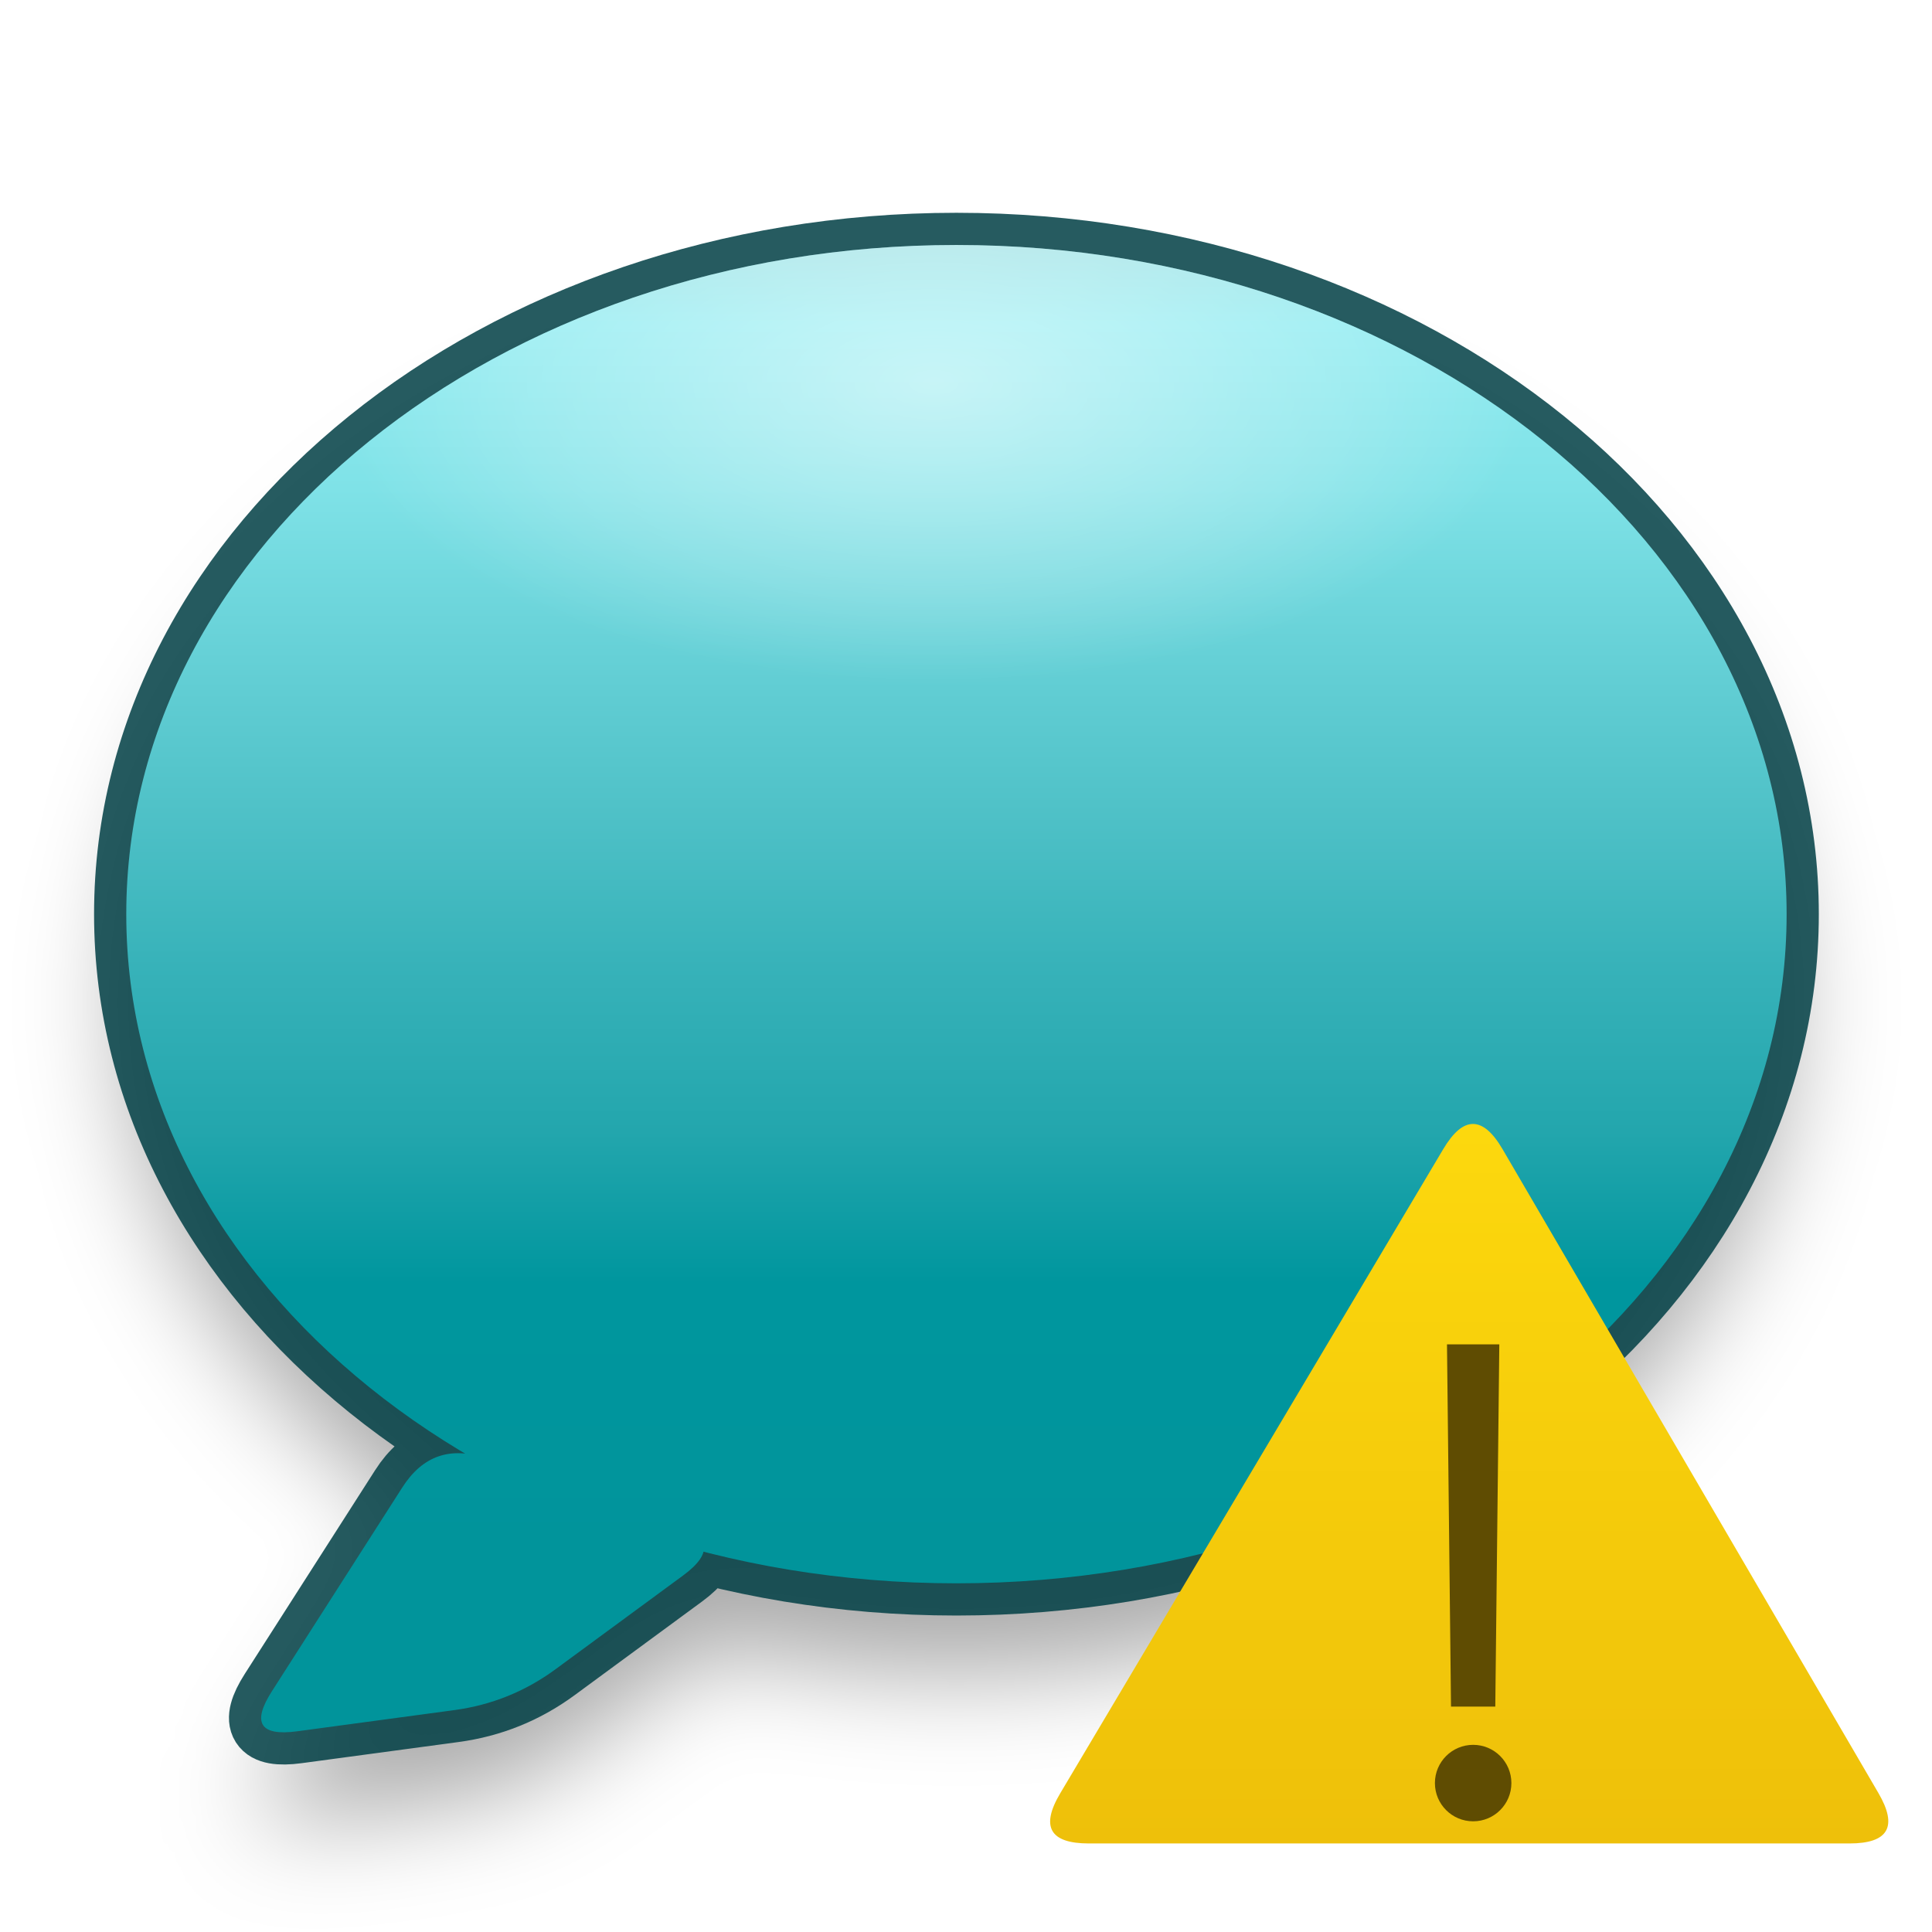
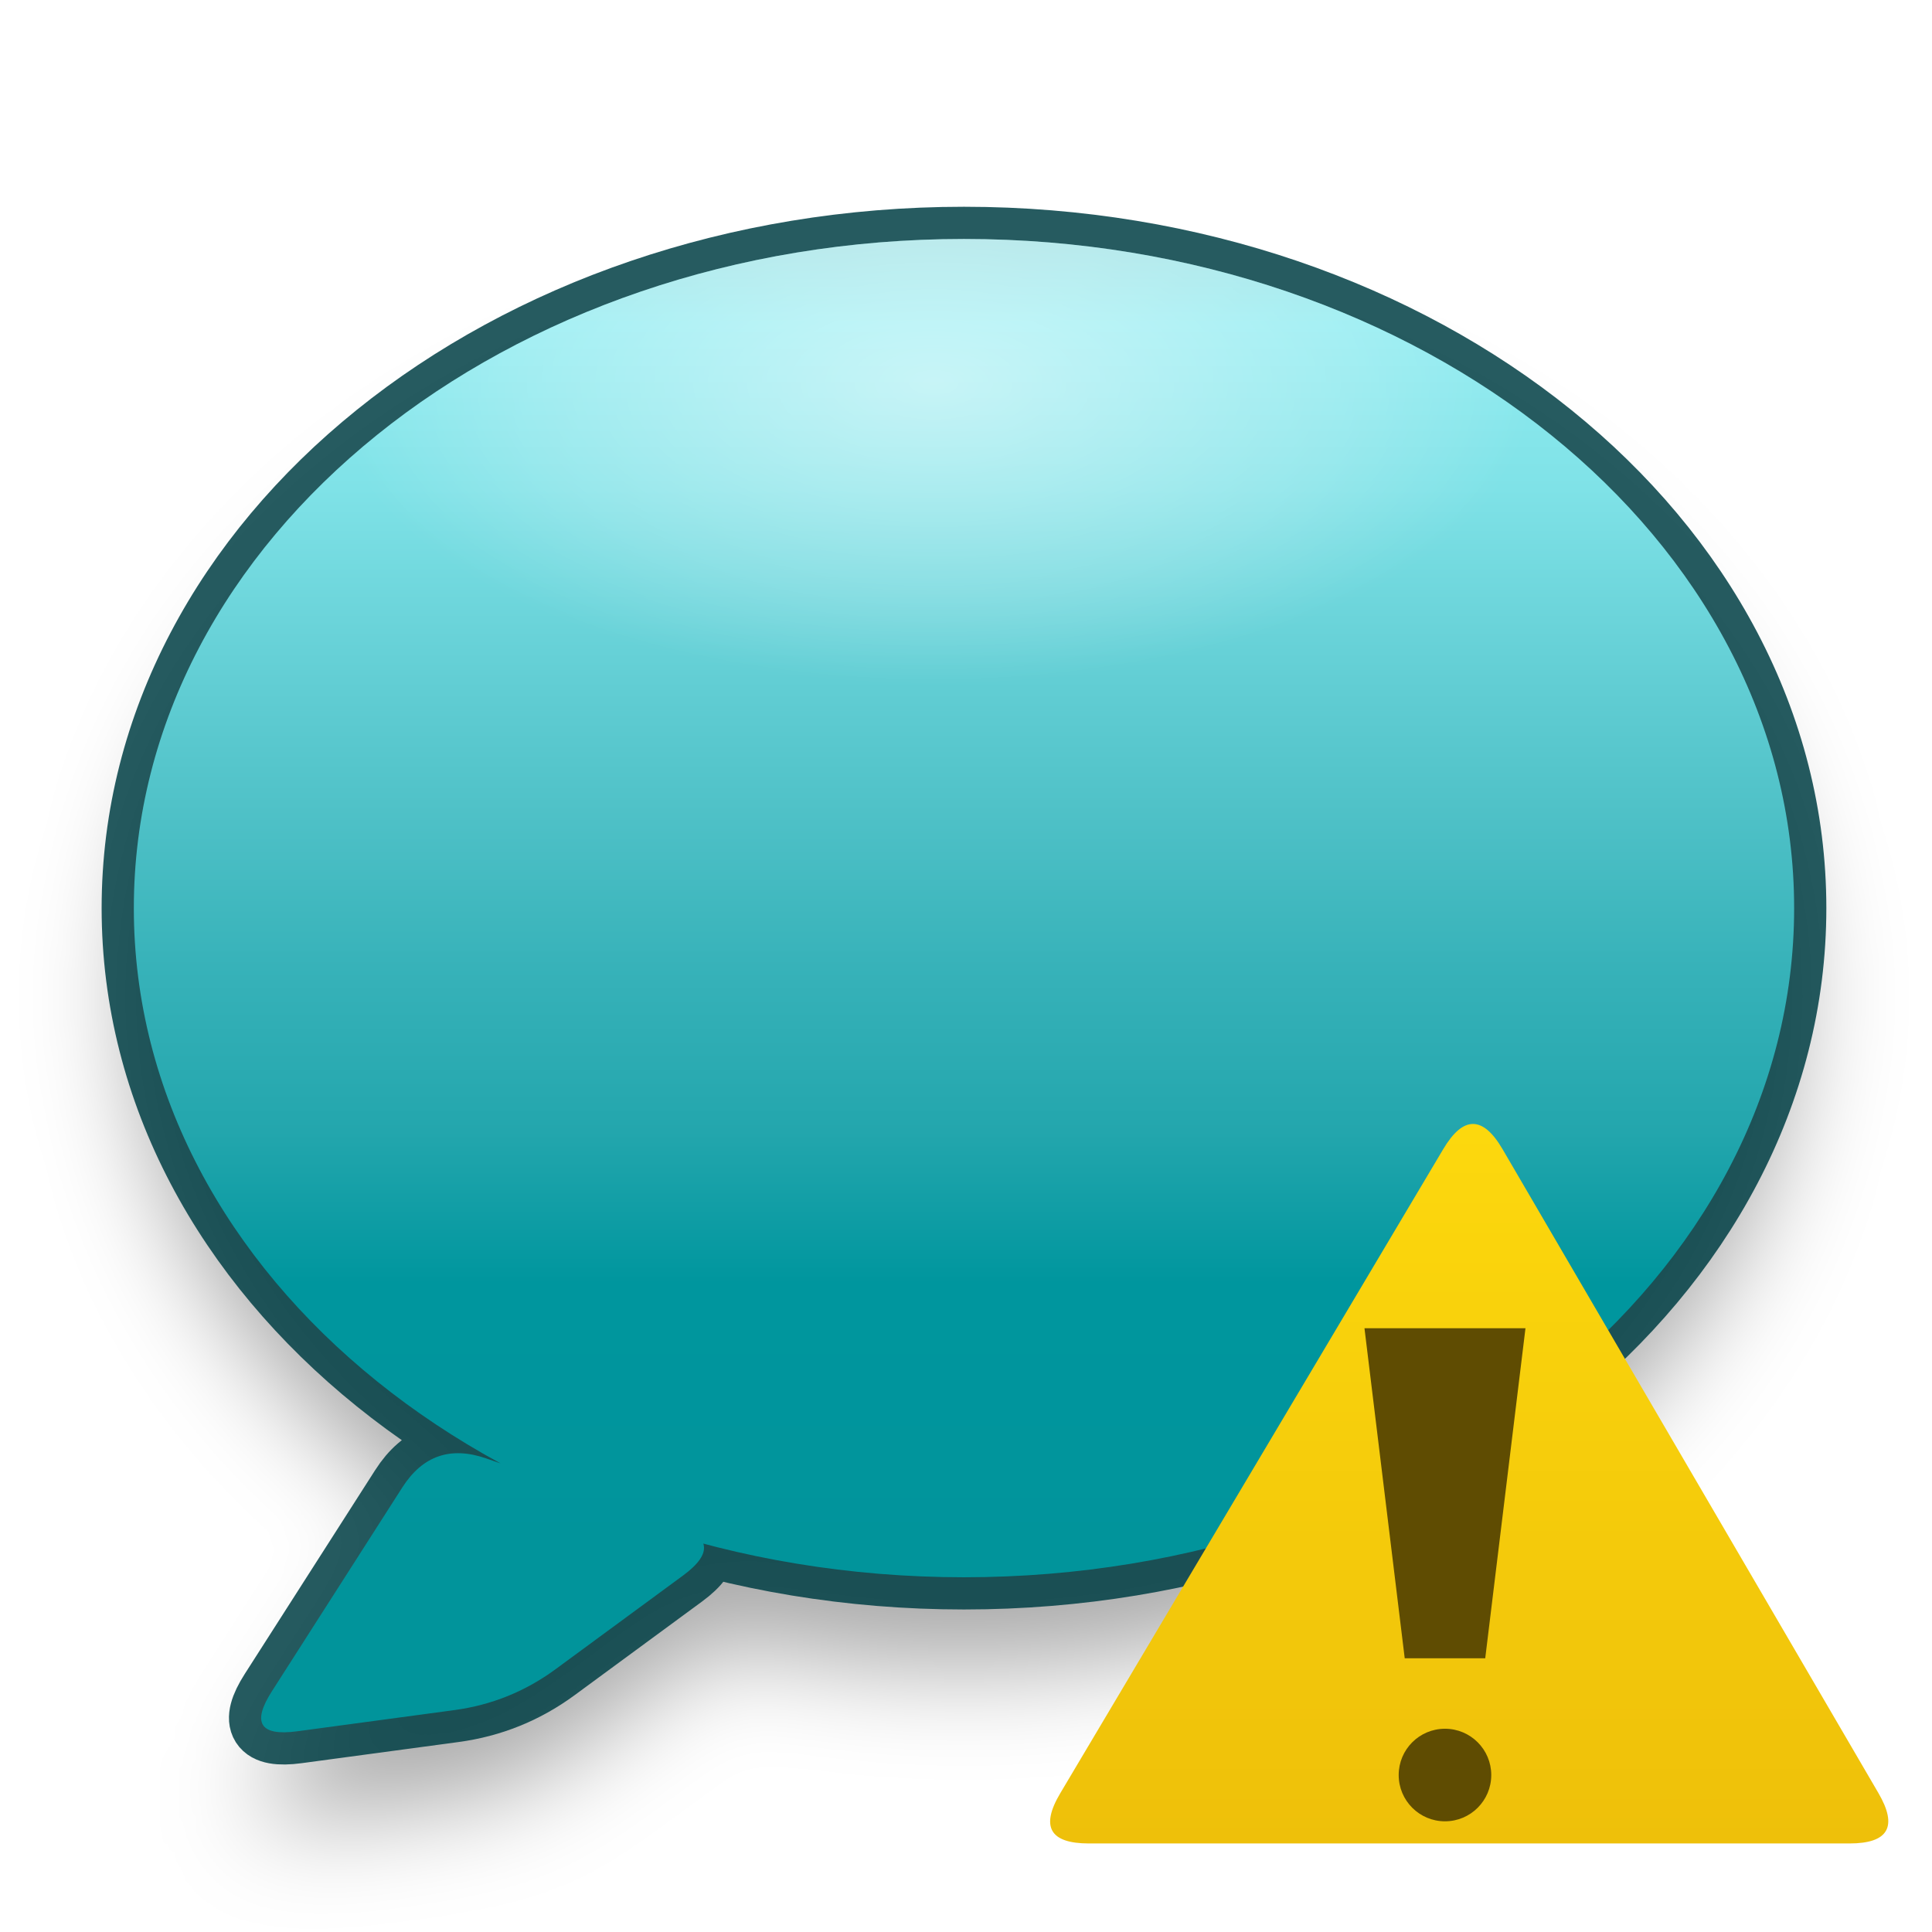
<svg xmlns="http://www.w3.org/2000/svg" width="48" height="48" viewBox="0 0 48 48">
  <defs>
    <linearGradient id="b" gradientUnits="userSpaceOnUse" x1="0" y1="5.0" x2="0" y2="39.0">
      <stop offset="0" stop-color="#a7dddf" />
      <stop offset="0.09" stop-color="#91ecf1" />
      <stop offset="0.21" stop-color="#7fe2e7" />
      <stop offset="0.32" stop-color="#68d2d8" />
      <stop offset="0.44" stop-color="#50c2c8" />
      <stop offset="0.56" stop-color="#37b2b9" />
      <stop offset="0.68" stop-color="#23a6ad" />
      <stop offset="0.79" stop-color="#00969e" />
      <stop offset="1" stop-color="#01949b" />
    </linearGradient>
    <radialGradient id="gloss">
      <stop offset="0" stop-color="#ffffff" stop-opacity="0.520" />
      <stop offset="0.7" stop-color="#ffffff" stop-opacity="0.182" />
      <stop offset="1" stop-color="#ffffff" stop-opacity="0" />
    </radialGradient>
    <clipPath id="body">
-       <path d="M3.137,22.712 A20.625,16.625 0 1 1 44.388,22.712 A20.625,16.625 0 1 1 3.137,22.712 Z M9.996,36.954 Q10.750,35.775 12.073,36.232 L16.777,37.856 Q18.100,38.312 16.972,39.142 L13.803,41.471 Q12.675,42.300 11.288,42.487 L7.387,43.013 Q6.000,43.200 6.754,42.021 Z" />
+       <path d="M3.325,22.562 A20.625,16.625 0 1 1 44.575,22.562 A20.625,16.625 0 1 1 3.325,22.562 Z M9.996,36.954 Q10.750,35.775 12.073,36.232 L16.777,37.856 Q18.100,38.312 16.972,39.142 L13.803,41.471 Q12.675,42.300 11.288,42.487 L7.387,43.013 Q6.000,43.200 6.754,42.021 Z" />
    </clipPath>
    <filter id="soft" x="-30%" y="-30%" width="160%" height="170%">
      <feGaussianBlur stdDeviation="1.30" />
    </filter>
    <linearGradient id="w" gradientUnits="userSpaceOnUse" x1="0" y1="27.3" x2="0" y2="45.8">
      <stop offset="0" stop-color="#fdd90d" />
      <stop offset="1" stop-color="#eec00a" />
    </linearGradient>
  </defs>
-   <path d="M3.137,22.712 A20.625,16.625 0 1 1 44.388,22.712 A20.625,16.625 0 1 1 3.137,22.712 Z M9.996,36.954 Q10.750,35.775 12.073,36.232 L16.777,37.856 Q18.100,38.312 16.972,39.142 L13.803,41.471 Q12.675,42.300 11.288,42.487 L7.387,43.013 Q6.000,43.200 6.754,42.021 Z" fill="#000000" fill-opacity="0.340" filter="url(#soft)" transform="translate(0,2.20)" />
-   <path d="M3.137,22.712 A20.625,16.625 0 1 1 44.388,22.712 A20.625,16.625 0 1 1 3.137,22.712 Z M9.996,36.954 Q10.750,35.775 12.073,36.232 L16.777,37.856 Q18.100,38.312 16.972,39.142 L13.803,41.471 Q12.675,42.300 11.288,42.487 L7.387,43.013 Q6.000,43.200 6.754,42.021 Z" fill="url(#b)" stroke="#013f45" stroke-opacity="0.850" stroke-width="1.60" paint-order="stroke" />
+   <path d="M3.325,22.562 A20.625,16.625 0 1 1 44.575,22.562 A20.625,16.625 0 1 1 3.325,22.562 Z M9.996,36.954 Q10.750,35.775 12.073,36.232 L16.777,37.856 Q18.100,38.312 16.972,39.142 L13.803,41.471 Q12.675,42.300 11.288,42.487 L7.387,43.013 Q6.000,43.200 6.754,42.021 Z" fill="#000000" fill-opacity="0.340" filter="url(#soft)" transform="translate(0,2.20)" />
+   <path d="M3.325,22.562 A20.625,16.625 0 1 1 44.575,22.562 A20.625,16.625 0 1 1 3.325,22.562 Z M9.996,36.954 Q10.750,35.775 12.073,36.232 L16.777,37.856 Q18.100,38.312 16.972,39.142 L13.803,41.471 Q12.675,42.300 11.288,42.487 L7.387,43.013 Q6.000,43.200 6.754,42.021 Z" fill="url(#b)" stroke="#013f45" stroke-opacity="0.850" stroke-width="1.60" paint-order="stroke" />
  <g clip-path="url(#body)">
    <ellipse cx="23.20" cy="9.50" rx="15.00" ry="7.50" fill="url(#gloss)" />
  </g>
  <path d="M35.859,28.546 Q36.600,27.300 37.331,28.552 L46.669,44.548 Q47.400,45.800 45.950,45.800 L27.050,45.800 Q25.600,45.800 26.341,44.554 Z" fill="url(#w)" />
-   <path d="M35.95,33.40 L37.25,33.40 L37.15,42.40 L36.05,42.40 Z M35.650,44.300 A0.950,0.950 0 1 1 37.550,44.300 A0.950,0.950 0 1 1 35.650,44.300 Z" fill="#5f4c02" />
+   <path d="M33.90,33.00 L37.90,33.00 L36.90,41.20 L34.90,41.20 Z M34.750,44.100 A1.150,1.150 0 1 1 37.050,44.100 A1.150,1.150 0 1 1 34.750,44.100 Z" fill="#5f4c02" />
</svg>
